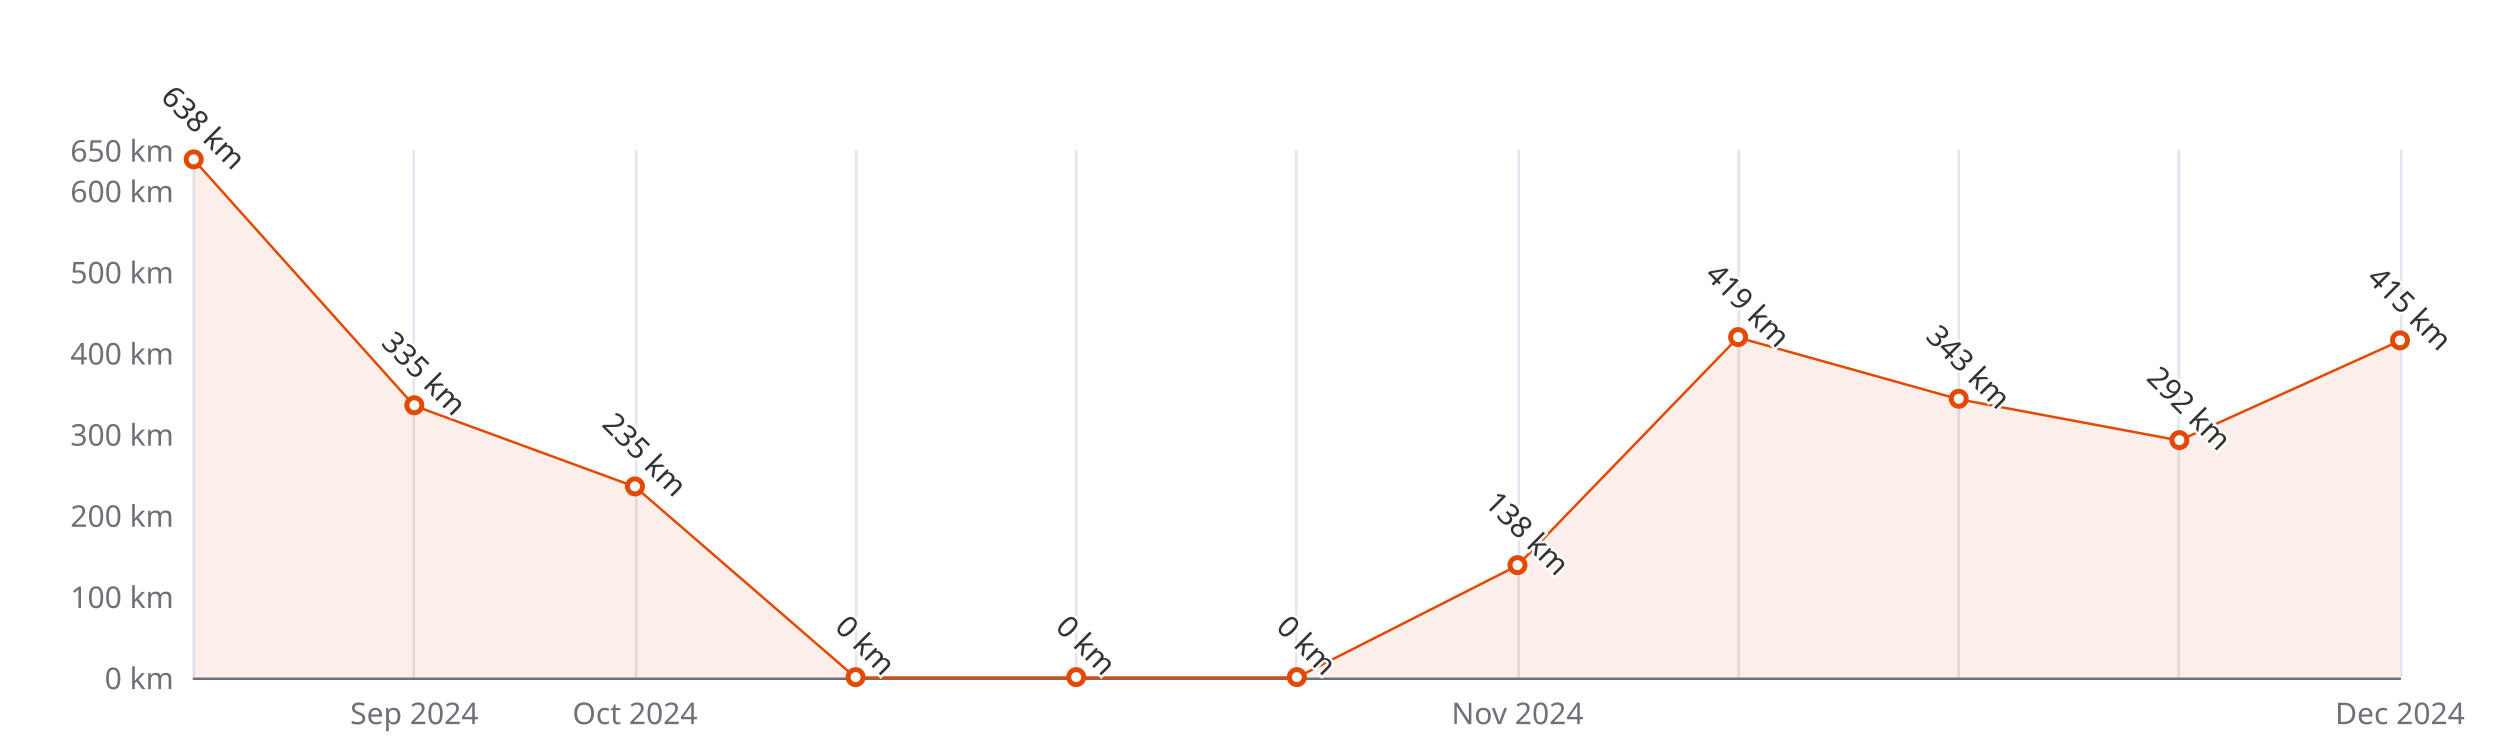
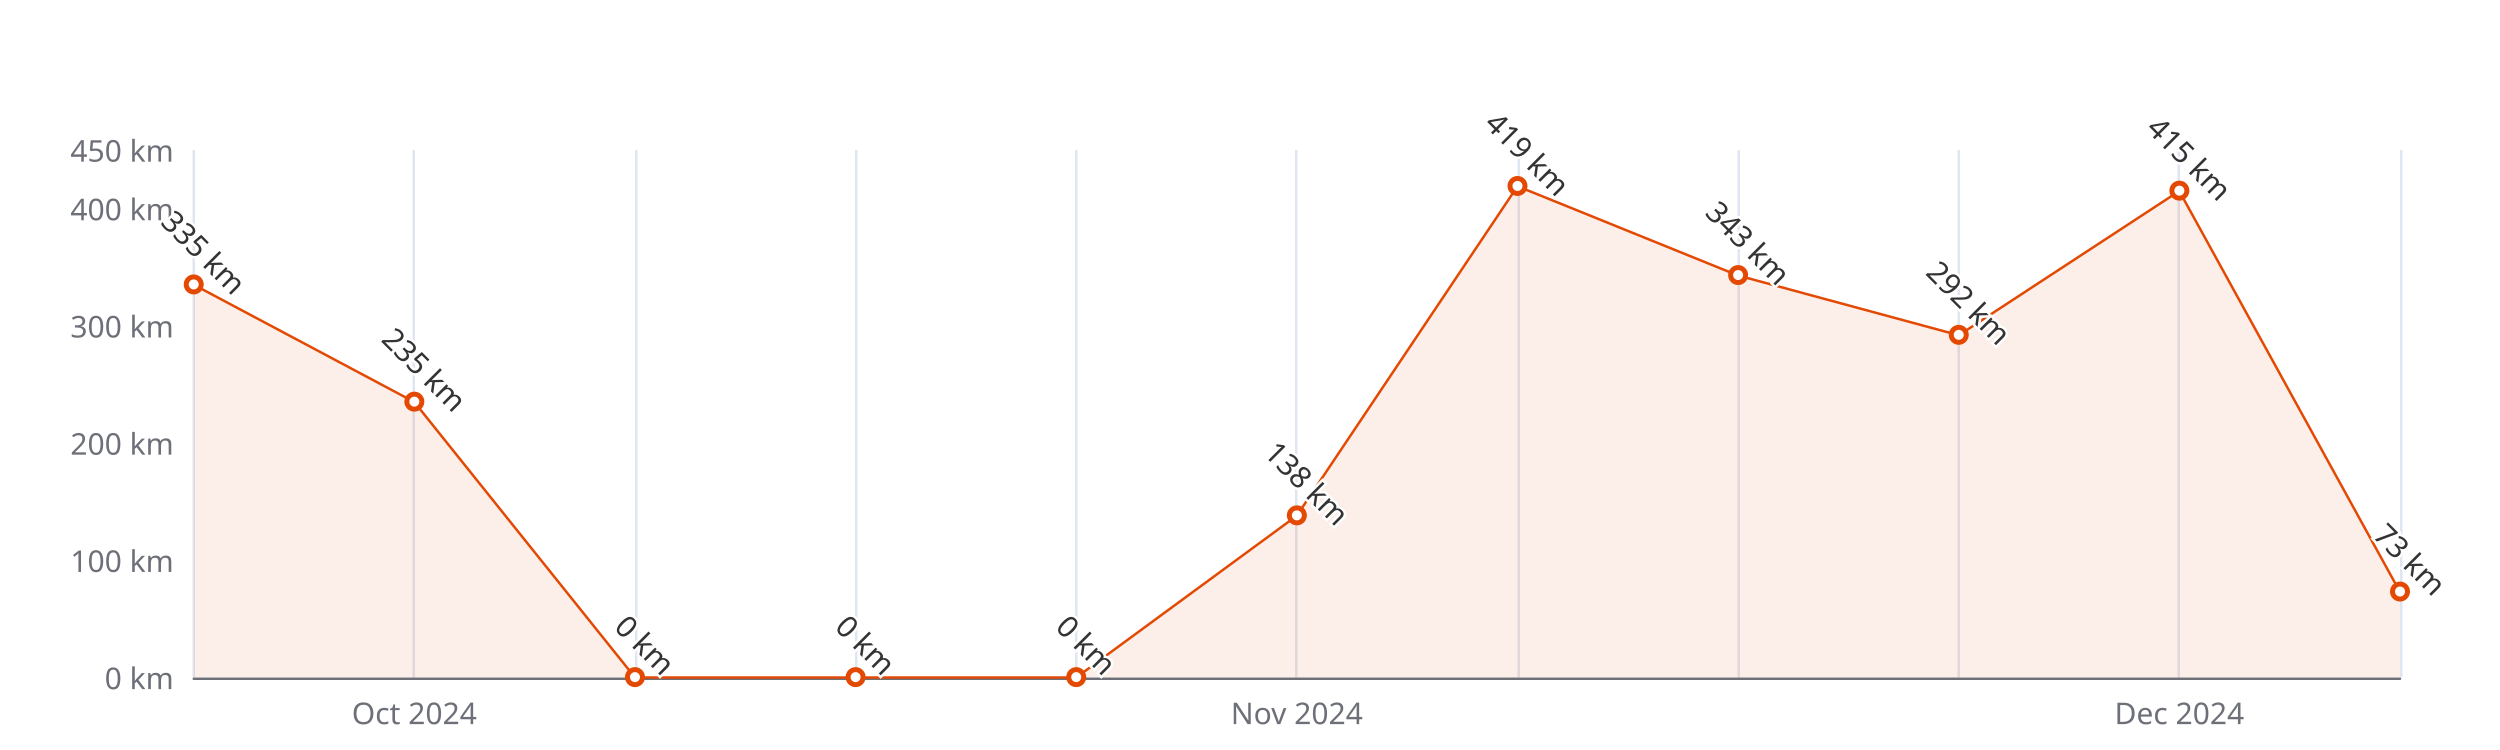
<svg xmlns="http://www.w3.org/2000/svg" width="1000" height="300" version="1.1" baseProfile="full" viewBox="0 0 1000 300">
  <rect width="1000" height="300" x="0" y="0" id="0" fill="#ffffff" />
  <path d="M77.5 60L77.5 271" fill="none" stroke="#E0E6F1" />
  <path d="M165.5 60L165.5 271" fill="none" stroke="#E0E6F1" />
  <path d="M254.5 60L254.5 271" fill="none" stroke="#E0E6F1" />
  <path d="M342.5 60L342.5 271" fill="none" stroke="#E0E6F1" />
  <path d="M430.5 60L430.5 271" fill="none" stroke="#E0E6F1" />
  <path d="M518.5 60L518.5 271" fill="none" stroke="#E0E6F1" />
  <path d="M607.5 60L607.5 271" fill="none" stroke="#E0E6F1" />
  <path d="M695.5 60L695.5 271" fill="none" stroke="#E0E6F1" />
  <path d="M783.5 60L783.5 271" fill="none" stroke="#E0E6F1" />
  <path d="M871.5 60L871.5 271" fill="none" stroke="#E0E6F1" />
  <path d="M960.5 60L960.5 271" fill="none" stroke="#E0E6F1" />
  <path d="M77.5 271.5L960 271.5" fill="none" stroke="#6E7079" stroke-linecap="round" />
  <text dominant-baseline="central" text-anchor="end" style="font-size:12px;font-family:sans-serif;" xml:space="preserve" transform="translate(69.48 271)" fill="#6E7079">0 km</text>
-   <text dominant-baseline="central" text-anchor="end" style="font-size:12px;font-family:sans-serif;" xml:space="preserve" transform="translate(69.48 238.5385)" fill="#6E7079">100 km</text>
-   <text dominant-baseline="central" text-anchor="end" style="font-size:12px;font-family:sans-serif;" xml:space="preserve" transform="translate(69.48 206.0769)" fill="#6E7079">200 km</text>
-   <text dominant-baseline="central" text-anchor="end" style="font-size:12px;font-family:sans-serif;" xml:space="preserve" transform="translate(69.48 173.6154)" fill="#6E7079">300 km</text>
-   <text dominant-baseline="central" text-anchor="end" style="font-size:12px;font-family:sans-serif;" xml:space="preserve" transform="translate(69.48 141.1538)" fill="#6E7079">400 km</text>
-   <text dominant-baseline="central" text-anchor="end" style="font-size:12px;font-family:sans-serif;" xml:space="preserve" transform="translate(69.48 108.6923)" fill="#6E7079">500 km</text>
-   <text dominant-baseline="central" text-anchor="end" style="font-size:12px;font-family:sans-serif;" xml:space="preserve" transform="translate(69.48 76.2308)" fill="#6E7079">600 km</text>
-   <text dominant-baseline="central" text-anchor="end" style="font-size:12px;font-family:sans-serif;" xml:space="preserve" transform="translate(69.48 60)" fill="#6E7079">650 km</text>
-   <text dominant-baseline="central" text-anchor="middle" style="font-size:12px;font-family:sans-serif;" xml:space="preserve" y="6" transform="translate(165.732 279)" fill="#6E7079">Sep 2024</text>
-   <text dominant-baseline="central" text-anchor="middle" style="font-size:12px;font-family:sans-serif;" xml:space="preserve" y="6" transform="translate(253.984 279)" fill="#6E7079">Oct 2024</text>
-   <text dominant-baseline="central" text-anchor="middle" style="font-size:12px;font-family:sans-serif;" xml:space="preserve" y="6" transform="translate(606.992 279)" fill="#6E7079">Nov 2024</text>
-   <text dominant-baseline="central" text-anchor="middle" style="font-size:12px;font-family:sans-serif;" xml:space="preserve" y="6" transform="translate(960 279)" fill="#6E7079">Dec 2024</text>
+   <text dominant-baseline="central" text-anchor="end" style="font-size:12px;font-family:sans-serif;" xml:space="preserve" transform="translate(69.48 224.1111)" fill="#6E7079">100 km</text>
+   <text dominant-baseline="central" text-anchor="end" style="font-size:12px;font-family:sans-serif;" xml:space="preserve" transform="translate(69.48 177.2222)" fill="#6E7079">200 km</text>
+   <text dominant-baseline="central" text-anchor="end" style="font-size:12px;font-family:sans-serif;" xml:space="preserve" transform="translate(69.48 130.3333)" fill="#6E7079">300 km</text>
+   <text dominant-baseline="central" text-anchor="end" style="font-size:12px;font-family:sans-serif;" xml:space="preserve" transform="translate(69.48 83.4444)" fill="#6E7079">400 km</text>
+   <text dominant-baseline="central" text-anchor="end" style="font-size:12px;font-family:sans-serif;" xml:space="preserve" transform="translate(69.48 60)" fill="#6E7079">450 km</text>
+   <text dominant-baseline="central" text-anchor="middle" style="font-size:12px;font-family:sans-serif;" xml:space="preserve" y="6" transform="translate(165.732 279)" fill="#6E7079">Oct 2024</text>
+   <text dominant-baseline="central" text-anchor="middle" style="font-size:12px;font-family:sans-serif;" xml:space="preserve" y="6" transform="translate(518.74 279)" fill="#6E7079">Nov 2024</text>
+   <text dominant-baseline="central" text-anchor="middle" style="font-size:12px;font-family:sans-serif;" xml:space="preserve" y="6" transform="translate(871.748 279)" fill="#6E7079">Dec 2024</text>
  <g clip-path="url(#zr5-c0)">
-     <path d="M77.5 63.9L165.7 162.3L254 194.7L342.2 271L430.5 271L518.7 271L607 226.2L695.2 135L783.5 159.7L871.7 176.2L960 136.3L960 271L871.7 271L783.5 271L695.2 271L607 271L518.7 271L430.5 271L342.2 271L254 271L165.7 271L77.5 271Z" fill="rgb(227,73,2)" fill-opacity="0.09" />
-     <path d="M77.5 63.9L165.7 162.3L254 194.7L342.2 271L430.5 271L518.7 271L607 226.2L695.2 135L783.5 159.7L871.7 176.2L960 136.3" fill="none" stroke="#E34902" stroke-linejoin="bevel" />
+     <path d="M77.5 113.9L165.7 160.8L254 271L342.2 271L430.5 271L518.7 206.3L607 74.5L695.2 110.2L783.5 134.1L871.7 76.4L960 236.8L960 271L871.7 271L783.5 271L695.2 271L607 271L518.7 271L430.5 271L342.2 271L254 271L165.7 271L77.5 271Z" fill="rgb(227,73,2)" fill-opacity="0.09" />
+     <path d="M77.5 113.9L165.7 160.8L254 271L342.2 271L430.5 271L518.7 206.3L607 74.5L695.2 110.2L783.5 134.1L871.7 76.4L960 236.8" fill="none" stroke="#E34902" stroke-linejoin="bevel" />
  </g>
-   <path d="M1 0A1 1 0 1 1 1 -0.1A1 1 0 0 1 1 0" transform="matrix(3,0,0,3,77.48,63.8954)" fill="#fff" stroke="#E34902" stroke-width="0.667" />
-   <path d="M1 0A1 1 0 1 1 1 -0.1A1 1 0 0 1 1 0" transform="matrix(3,0,0,3,165.732,162.2538)" fill="#fff" stroke="#E34902" stroke-width="0.667" />
-   <path d="M1 0A1 1 0 1 1 1 -0.1A1 1 0 0 1 1 0" transform="matrix(3,0,0,3,253.984,194.7154)" fill="#fff" stroke="#E34902" stroke-width="0.667" />
+   <path d="M1 0A1 1 0 1 1 1 -0.1A1 1 0 0 1 1 0" transform="matrix(3,0,0,3,77.48,113.9222)" fill="#fff" stroke="#E34902" stroke-width="0.667" />
+   <path d="M1 0A1 1 0 1 1 1 -0.1A1 1 0 0 1 1 0" transform="matrix(3,0,0,3,165.732,160.8111)" fill="#fff" stroke="#E34902" stroke-width="0.667" />
+   <path d="M1 0A1 1 0 1 1 1 -0.1A1 1 0 0 1 1 0" transform="matrix(3,0,0,3,253.984,271)" fill="#fff" stroke="#E34902" stroke-width="0.667" />
  <path d="M1 0A1 1 0 1 1 1 -0.1A1 1 0 0 1 1 0" transform="matrix(3,0,0,3,342.236,271)" fill="#fff" stroke="#E34902" stroke-width="0.667" />
  <path d="M1 0A1 1 0 1 1 1 -0.1A1 1 0 0 1 1 0" transform="matrix(3,0,0,3,430.488,271)" fill="#fff" stroke="#E34902" stroke-width="0.667" />
-   <path d="M1 0A1 1 0 1 1 1 -0.1A1 1 0 0 1 1 0" transform="matrix(3,0,0,3,518.74,271)" fill="#fff" stroke="#E34902" stroke-width="0.667" />
-   <path d="M1 0A1 1 0 1 1 1 -0.1A1 1 0 0 1 1 0" transform="matrix(3,0,0,3,606.992,226.2031)" fill="#fff" stroke="#E34902" stroke-width="0.667" />
-   <path d="M1 0A1 1 0 1 1 1 -0.1A1 1 0 0 1 1 0" transform="matrix(3,0,0,3,695.244,134.9862)" fill="#fff" stroke="#E34902" stroke-width="0.667" />
-   <path d="M1 0A1 1 0 1 1 1 -0.1A1 1 0 0 1 1 0" transform="matrix(3,0,0,3,783.496,159.6569)" fill="#fff" stroke="#E34902" stroke-width="0.667" />
-   <path d="M1 0A1 1 0 1 1 1 -0.1A1 1 0 0 1 1 0" transform="matrix(3,0,0,3,871.748,176.2123)" fill="#fff" stroke="#E34902" stroke-width="0.667" />
-   <path d="M1 0A1 1 0 1 1 1 -0.1A1 1 0 0 1 1 0" transform="matrix(3,0,0,3,960,136.2846)" fill="#fff" stroke="#E34902" stroke-width="0.667" />
-   <text dominant-baseline="central" text-anchor="middle" style="font-size:12px;font-family:sans-serif;" xml:space="preserve" y="-6" transform="matrix(0.707,0.707,-0.707,0.707,77.48,54.8954)" fill="#333" stroke="rgb(255,255,255)" stroke-width="2" paint-order="stroke" stroke-miterlimit="2">638 km</text>
-   <text dominant-baseline="central" text-anchor="middle" style="font-size:12px;font-family:sans-serif;" xml:space="preserve" y="-6" transform="matrix(0.707,0.707,-0.707,0.707,165.732,153.2538)" fill="#333" stroke="rgb(255,255,255)" stroke-width="2" paint-order="stroke" stroke-miterlimit="2">335 km</text>
-   <text dominant-baseline="central" text-anchor="middle" style="font-size:12px;font-family:sans-serif;" xml:space="preserve" y="-6" transform="matrix(0.707,0.707,-0.707,0.707,253.984,185.7154)" fill="#333" stroke="rgb(255,255,255)" stroke-width="2" paint-order="stroke" stroke-miterlimit="2">235 km</text>
+   <path d="M1 0A1 1 0 1 1 1 -0.1A1 1 0 0 1 1 0" transform="matrix(3,0,0,3,518.74,206.2933)" fill="#fff" stroke="#E34902" stroke-width="0.667" />
+   <path d="M1 0A1 1 0 1 1 1 -0.1A1 1 0 0 1 1 0" transform="matrix(3,0,0,3,606.992,74.5356)" fill="#fff" stroke="#E34902" stroke-width="0.667" />
+   <path d="M1 0A1 1 0 1 1 1 -0.1A1 1 0 0 1 1 0" transform="matrix(3,0,0,3,695.244,110.1711)" fill="#fff" stroke="#E34902" stroke-width="0.667" />
+   <path d="M1 0A1 1 0 1 1 1 -0.1A1 1 0 0 1 1 0" transform="matrix(3,0,0,3,783.496,134.0844)" fill="#fff" stroke="#E34902" stroke-width="0.667" />
+   <path d="M1 0A1 1 0 1 1 1 -0.1A1 1 0 0 1 1 0" transform="matrix(3,0,0,3,871.748,76.4111)" fill="#fff" stroke="#E34902" stroke-width="0.667" />
+   <path d="M1 0A1 1 0 1 1 1 -0.1A1 1 0 0 1 1 0" transform="matrix(3,0,0,3,960,236.7711)" fill="#fff" stroke="#E34902" stroke-width="0.667" />
+   <text dominant-baseline="central" text-anchor="middle" style="font-size:12px;font-family:sans-serif;" xml:space="preserve" y="-6" transform="matrix(0.707,0.707,-0.707,0.707,77.48,104.9222)" fill="#333" stroke="rgb(255,255,255)" stroke-width="2" paint-order="stroke" stroke-miterlimit="2">335 km</text>
+   <text dominant-baseline="central" text-anchor="middle" style="font-size:12px;font-family:sans-serif;" xml:space="preserve" y="-6" transform="matrix(0.707,0.707,-0.707,0.707,165.732,151.8111)" fill="#333" stroke="rgb(255,255,255)" stroke-width="2" paint-order="stroke" stroke-miterlimit="2">235 km</text>
+   <text dominant-baseline="central" text-anchor="middle" style="font-size:12px;font-family:sans-serif;" xml:space="preserve" y="-6" transform="matrix(0.707,0.707,-0.707,0.707,253.984,262)" fill="#333" stroke="rgb(255,255,255)" stroke-width="2" paint-order="stroke" stroke-miterlimit="2">0 km</text>
  <text dominant-baseline="central" text-anchor="middle" style="font-size:12px;font-family:sans-serif;" xml:space="preserve" y="-6" transform="matrix(0.707,0.707,-0.707,0.707,342.236,262)" fill="#333" stroke="rgb(255,255,255)" stroke-width="2" paint-order="stroke" stroke-miterlimit="2">0 km</text>
  <text dominant-baseline="central" text-anchor="middle" style="font-size:12px;font-family:sans-serif;" xml:space="preserve" y="-6" transform="matrix(0.707,0.707,-0.707,0.707,430.488,262)" fill="#333" stroke="rgb(255,255,255)" stroke-width="2" paint-order="stroke" stroke-miterlimit="2">0 km</text>
-   <text dominant-baseline="central" text-anchor="middle" style="font-size:12px;font-family:sans-serif;" xml:space="preserve" y="-6" transform="matrix(0.707,0.707,-0.707,0.707,518.74,262)" fill="#333" stroke="rgb(255,255,255)" stroke-width="2" paint-order="stroke" stroke-miterlimit="2">0 km</text>
-   <text dominant-baseline="central" text-anchor="middle" style="font-size:12px;font-family:sans-serif;" xml:space="preserve" y="-6" transform="matrix(0.707,0.707,-0.707,0.707,606.992,217.2031)" fill="#333" stroke="rgb(255,255,255)" stroke-width="2" paint-order="stroke" stroke-miterlimit="2">138 km</text>
-   <text dominant-baseline="central" text-anchor="middle" style="font-size:12px;font-family:sans-serif;" xml:space="preserve" y="-6" transform="matrix(0.707,0.707,-0.707,0.707,695.244,125.9862)" fill="#333" stroke="rgb(255,255,255)" stroke-width="2" paint-order="stroke" stroke-miterlimit="2">419 km</text>
-   <text dominant-baseline="central" text-anchor="middle" style="font-size:12px;font-family:sans-serif;" xml:space="preserve" y="-6" transform="matrix(0.707,0.707,-0.707,0.707,783.496,150.6569)" fill="#333" stroke="rgb(255,255,255)" stroke-width="2" paint-order="stroke" stroke-miterlimit="2">343 km</text>
-   <text dominant-baseline="central" text-anchor="middle" style="font-size:12px;font-family:sans-serif;" xml:space="preserve" y="-6" transform="matrix(0.707,0.707,-0.707,0.707,871.748,167.2123)" fill="#333" stroke="rgb(255,255,255)" stroke-width="2" paint-order="stroke" stroke-miterlimit="2">292 km</text>
-   <text dominant-baseline="central" text-anchor="middle" style="font-size:12px;font-family:sans-serif;" xml:space="preserve" y="-6" transform="matrix(0.707,0.707,-0.707,0.707,960,127.2846)" fill="#333" stroke="rgb(255,255,255)" stroke-width="2" paint-order="stroke" stroke-miterlimit="2">415 km</text>
+   <text dominant-baseline="central" text-anchor="middle" style="font-size:12px;font-family:sans-serif;" xml:space="preserve" y="-6" transform="matrix(0.707,0.707,-0.707,0.707,518.74,197.2933)" fill="#333" stroke="rgb(255,255,255)" stroke-width="2" paint-order="stroke" stroke-miterlimit="2">138 km</text>
+   <text dominant-baseline="central" text-anchor="middle" style="font-size:12px;font-family:sans-serif;" xml:space="preserve" y="-6" transform="matrix(0.707,0.707,-0.707,0.707,606.992,65.5356)" fill="#333" stroke="rgb(255,255,255)" stroke-width="2" paint-order="stroke" stroke-miterlimit="2">419 km</text>
+   <text dominant-baseline="central" text-anchor="middle" style="font-size:12px;font-family:sans-serif;" xml:space="preserve" y="-6" transform="matrix(0.707,0.707,-0.707,0.707,695.244,101.1711)" fill="#333" stroke="rgb(255,255,255)" stroke-width="2" paint-order="stroke" stroke-miterlimit="2">343 km</text>
+   <text dominant-baseline="central" text-anchor="middle" style="font-size:12px;font-family:sans-serif;" xml:space="preserve" y="-6" transform="matrix(0.707,0.707,-0.707,0.707,783.496,125.0844)" fill="#333" stroke="rgb(255,255,255)" stroke-width="2" paint-order="stroke" stroke-miterlimit="2">292 km</text>
+   <text dominant-baseline="central" text-anchor="middle" style="font-size:12px;font-family:sans-serif;" xml:space="preserve" y="-6" transform="matrix(0.707,0.707,-0.707,0.707,871.748,67.4111)" fill="#333" stroke="rgb(255,255,255)" stroke-width="2" paint-order="stroke" stroke-miterlimit="2">415 km</text>
+   <text dominant-baseline="central" text-anchor="middle" style="font-size:12px;font-family:sans-serif;" xml:space="preserve" y="-6" transform="matrix(0.707,0.707,-0.707,0.707,960,227.7711)" fill="#333" stroke="rgb(255,255,255)" stroke-width="2" paint-order="stroke" stroke-miterlimit="2">73 km</text>
  <defs>
    <clipPath id="zr5-c0">
      <path d="M76 59.5l884 0l0 212l-884 0Z" fill="#000" />
    </clipPath>
  </defs>
</svg>
